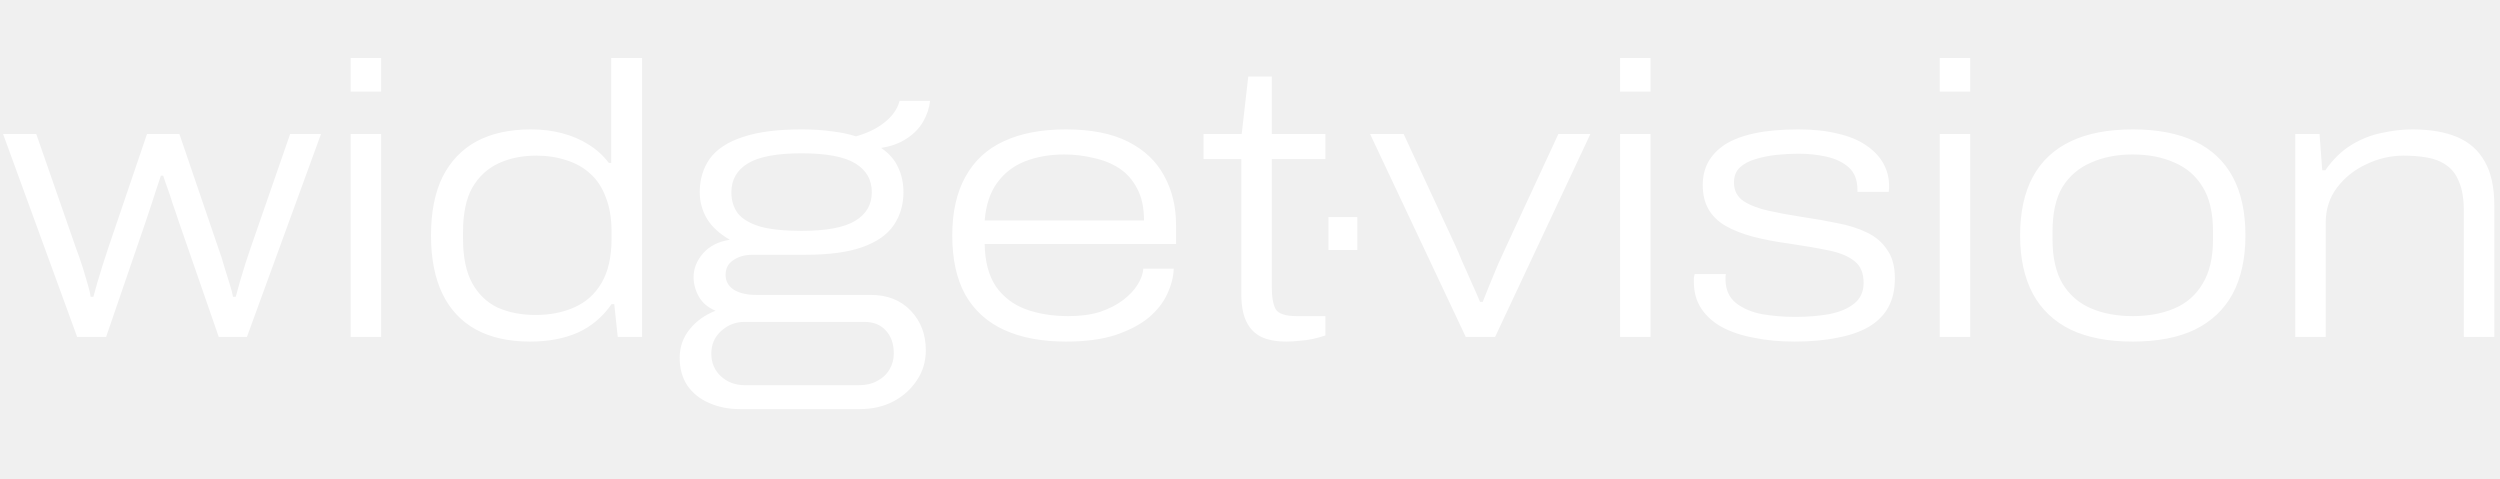
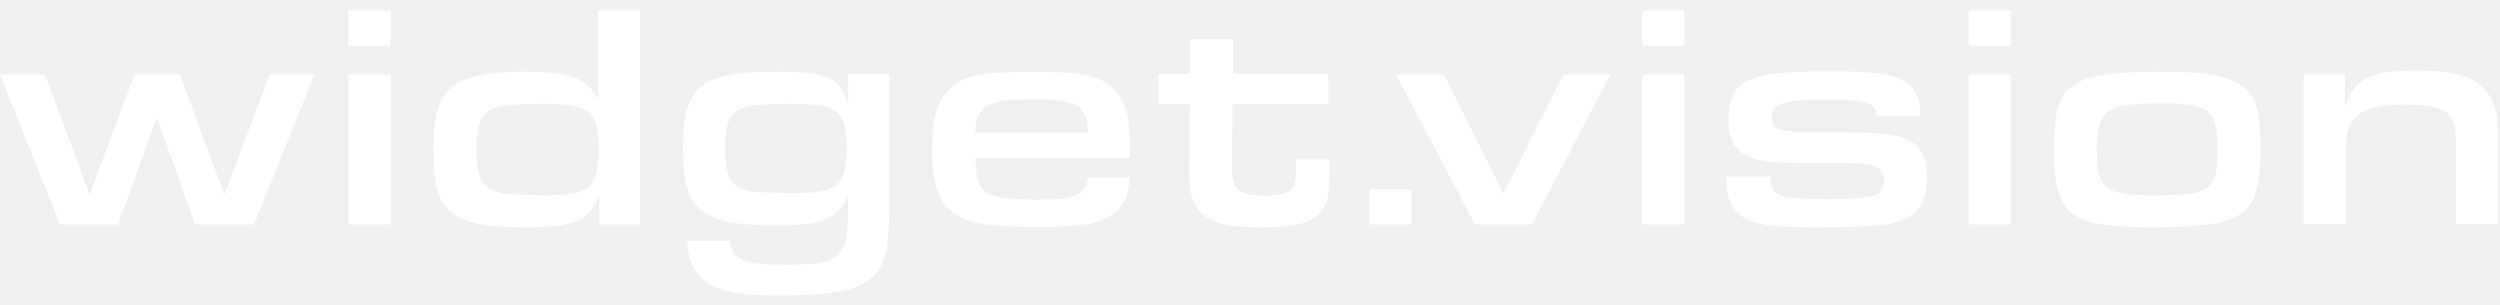
- <svg xmlns="http://www.w3.org/2000/svg" width="460" height="88" viewBox="0 0 460 88" fill="none">
-   <path d="M14.198 62L0.568 24.66H6.673L13.914 45.46C14.482 46.974 14.955 48.346 15.334 49.577C15.712 50.807 16.02 51.849 16.256 52.7C16.493 53.552 16.635 54.191 16.682 54.617H17.179C17.369 53.955 17.605 53.103 17.889 52.062C18.22 51.02 18.552 49.932 18.883 48.796C19.262 47.66 19.617 46.572 19.948 45.531L27.047 24.66H33.01L40.109 45.46C40.582 46.737 40.984 47.992 41.315 49.222C41.694 50.405 42.025 51.47 42.309 52.416C42.593 53.316 42.782 54.049 42.877 54.617H43.374C43.611 53.813 43.871 52.866 44.155 51.778C44.486 50.689 44.818 49.601 45.149 48.512C45.527 47.424 45.859 46.43 46.143 45.531L53.383 24.66H59.063L45.433 62H40.251L32.868 40.703C32.536 39.662 32.182 38.621 31.803 37.58C31.472 36.491 31.14 35.498 30.809 34.598C30.478 33.699 30.218 32.942 30.028 32.327H29.602C29.366 33.037 29.082 33.889 28.75 34.882C28.419 35.876 28.088 36.894 27.757 37.935C27.425 38.929 27.118 39.852 26.834 40.703L19.522 62H14.198ZM64.518 16.851V10.675H70.126V16.851H64.518ZM64.518 62V24.66H70.126V62H64.518ZM97.549 62.852C93.621 62.852 90.308 62.118 87.611 60.651C84.913 59.184 82.854 57.007 81.435 54.12C80.015 51.186 79.305 47.589 79.305 43.33C79.305 39.023 80.015 35.427 81.435 32.54C82.902 29.653 84.984 27.476 87.682 26.009C90.427 24.542 93.763 23.808 97.691 23.808C99.773 23.808 101.69 24.045 103.441 24.518C105.239 24.991 106.849 25.677 108.268 26.577C109.735 27.476 110.99 28.612 112.031 29.984H112.457V10.675H118.136V62H113.663L113.025 55.966H112.528C110.871 58.332 108.789 60.083 106.281 61.219C103.772 62.308 100.862 62.852 97.549 62.852ZM98.543 57.954C101.24 57.954 103.63 57.48 105.713 56.534C107.842 55.587 109.499 54.097 110.682 52.062C111.912 49.979 112.528 47.258 112.528 43.898V42.762C112.528 40.206 112.173 38.053 111.463 36.302C110.8 34.504 109.854 33.06 108.623 31.972C107.393 30.836 105.926 30.008 104.222 29.487C102.518 28.919 100.673 28.635 98.685 28.635C96.082 28.635 93.763 29.109 91.728 30.055C89.693 31.002 88.084 32.492 86.901 34.527C85.765 36.562 85.197 39.284 85.197 42.691V43.969C85.197 47.329 85.765 50.05 86.901 52.133C88.037 54.168 89.598 55.658 91.586 56.605C93.621 57.504 95.94 57.954 98.543 57.954ZM136.135 75.275C134.052 75.275 132.159 74.896 130.456 74.139C128.799 73.429 127.474 72.364 126.48 70.945C125.534 69.525 125.061 67.821 125.061 65.833C125.061 63.846 125.676 62.095 126.906 60.58C128.137 59.066 129.722 57.93 131.662 57.173C130.29 56.605 129.273 55.753 128.61 54.617C127.947 53.434 127.616 52.227 127.616 50.997C127.616 49.435 128.184 47.992 129.32 46.666C130.503 45.294 132.159 44.442 134.289 44.111C132.396 43.022 131 41.745 130.101 40.277C129.202 38.763 128.752 37.13 128.752 35.379C128.752 33.013 129.367 30.954 130.598 29.203C131.875 27.452 133.887 26.127 136.632 25.228C139.377 24.281 142.997 23.808 147.493 23.808C149.528 23.808 151.374 23.926 153.03 24.163C154.686 24.352 156.177 24.66 157.502 25.086C159.679 24.471 161.454 23.595 162.827 22.459C164.246 21.323 165.145 20.022 165.524 18.555H171.132C170.99 19.88 170.564 21.158 169.854 22.388C169.145 23.619 168.127 24.66 166.802 25.512C165.524 26.364 163.962 26.932 162.117 27.215C163.584 28.209 164.625 29.392 165.24 30.765C165.903 32.137 166.234 33.675 166.234 35.379C166.234 37.651 165.642 39.662 164.459 41.413C163.276 43.164 161.359 44.513 158.709 45.46C156.059 46.406 152.557 46.879 148.203 46.879H138.477C137.058 46.879 135.874 47.211 134.928 47.873C133.981 48.489 133.508 49.388 133.508 50.571C133.508 51.754 134.029 52.677 135.07 53.339C136.111 53.955 137.46 54.262 139.116 54.262H160.2C163.276 54.262 165.737 55.232 167.583 57.173C169.428 59.113 170.351 61.527 170.351 64.414C170.351 66.496 169.807 68.342 168.719 69.951C167.63 71.607 166.187 72.909 164.388 73.855C162.59 74.802 160.531 75.275 158.212 75.275H136.135ZM137.058 70.874H158.07C159.348 70.874 160.46 70.613 161.407 70.093C162.401 69.572 163.158 68.862 163.678 67.963C164.199 67.064 164.459 66.094 164.459 65.052C164.459 63.254 163.962 61.834 162.968 60.793C162.022 59.752 160.721 59.231 159.064 59.231H136.987C135.33 59.231 133.887 59.799 132.656 60.935C131.473 62.024 130.882 63.396 130.882 65.052C130.882 66.756 131.473 68.152 132.656 69.241C133.839 70.329 135.307 70.874 137.058 70.874ZM147.493 42.478C152.036 42.478 155.325 41.863 157.36 40.632C159.395 39.402 160.413 37.651 160.413 35.379C160.413 33.06 159.395 31.285 157.36 30.055C155.325 28.825 152.036 28.209 147.493 28.209C142.95 28.209 139.661 28.825 137.626 30.055C135.59 31.285 134.573 33.06 134.573 35.379C134.573 36.894 134.975 38.195 135.78 39.284C136.632 40.325 138.004 41.129 139.897 41.697C141.79 42.218 144.322 42.478 147.493 42.478ZM196.159 62.852C191.71 62.852 187.924 62.142 184.801 60.722C181.677 59.302 179.287 57.149 177.631 54.262C176.022 51.375 175.217 47.731 175.217 43.33C175.217 39.023 176.022 35.427 177.631 32.54C179.24 29.605 181.583 27.428 184.659 26.009C187.782 24.542 191.592 23.808 196.088 23.808C200.773 23.808 204.607 24.565 207.588 26.08C210.57 27.594 212.77 29.677 214.19 32.327C215.657 34.977 216.391 37.982 216.391 41.342V44.892H181.18C181.228 48.11 181.914 50.713 183.239 52.7C184.612 54.641 186.434 56.037 188.705 56.889C191.024 57.741 193.651 58.167 196.585 58.167C198.809 58.167 200.75 57.906 202.406 57.386C204.062 56.818 205.459 56.108 206.594 55.256C207.778 54.357 208.677 53.41 209.292 52.416C209.955 51.375 210.309 50.382 210.357 49.435H215.965C215.918 50.949 215.515 52.511 214.758 54.12C214.048 55.682 212.912 57.125 211.351 58.451C209.789 59.728 207.754 60.793 205.246 61.645C202.737 62.45 199.708 62.852 196.159 62.852ZM181.18 40.561H210.499C210.499 38.195 210.073 36.231 209.221 34.669C208.416 33.108 207.328 31.877 205.955 30.978C204.583 30.079 202.998 29.44 201.199 29.061C199.448 28.635 197.65 28.422 195.804 28.422C193.154 28.422 190.74 28.848 188.563 29.7C186.434 30.552 184.73 31.877 183.452 33.675C182.174 35.427 181.417 37.722 181.18 40.561ZM236.707 62.852C234.862 62.852 233.324 62.568 232.093 62C230.863 61.385 229.94 60.438 229.325 59.16C228.709 57.883 228.402 56.203 228.402 54.12V29.274H221.445V24.66H228.473L229.68 14.083H234.01V24.66H243.877V29.274H234.01V52.772C234.01 54.617 234.247 55.99 234.72 56.889C235.24 57.741 236.542 58.167 238.624 58.167H243.877V61.716C243.215 61.953 242.458 62.166 241.606 62.355C240.754 62.544 239.902 62.663 239.05 62.71C238.198 62.804 237.417 62.852 236.707 62.852ZM269.701 62L252.095 24.66H258.271L267.784 45.176C268.115 45.886 268.541 46.879 269.062 48.157C269.63 49.388 270.198 50.666 270.765 51.991C271.381 53.316 271.901 54.499 272.327 55.54H272.824C273.203 54.593 273.629 53.529 274.102 52.346C274.622 51.115 275.143 49.861 275.664 48.583C276.232 47.305 276.752 46.169 277.225 45.176L286.738 24.66H292.63L275.096 62H269.701ZM298.09 16.851V10.675H303.698V16.851H298.09ZM298.09 62V24.66H303.698V62H298.09ZM330.198 62.852C327.454 62.852 324.945 62.615 322.674 62.142C320.402 61.716 318.438 61.053 316.782 60.154C315.173 59.255 313.918 58.119 313.019 56.747C312.12 55.374 311.67 53.742 311.67 51.849C311.67 51.612 311.67 51.375 311.67 51.139C311.718 50.855 311.765 50.618 311.812 50.429H317.562C317.562 50.523 317.539 50.666 317.492 50.855C317.492 51.044 317.492 51.21 317.492 51.352C317.492 53.245 318.13 54.712 319.408 55.753C320.686 56.747 322.295 57.433 324.235 57.812C326.223 58.143 328.258 58.309 330.34 58.309C332.565 58.309 334.623 58.143 336.516 57.812C338.457 57.433 339.995 56.794 341.131 55.895C342.314 54.949 342.905 53.671 342.905 52.062C342.905 50.263 342.361 48.938 341.273 48.086C340.184 47.187 338.622 46.525 336.587 46.099C334.552 45.673 332.092 45.247 329.205 44.821C326.744 44.489 324.519 44.063 322.532 43.543C320.591 43.022 318.911 42.36 317.492 41.555C316.119 40.751 315.078 39.733 314.368 38.503C313.658 37.272 313.303 35.782 313.303 34.03C313.303 32.469 313.634 31.073 314.297 29.842C315.007 28.564 316.048 27.476 317.421 26.577C318.84 25.677 320.662 24.991 322.887 24.518C325.111 24.045 327.785 23.808 330.908 23.808C333.653 23.808 336.067 24.068 338.149 24.589C340.232 25.062 341.959 25.772 343.331 26.719C344.751 27.665 345.816 28.777 346.526 30.055C347.236 31.333 347.591 32.705 347.591 34.172C347.591 34.362 347.591 34.527 347.591 34.669C347.591 34.811 347.567 35.024 347.52 35.308H341.77V34.953C341.77 33.155 341.249 31.782 340.208 30.836C339.167 29.889 337.818 29.227 336.162 28.848C334.505 28.47 332.754 28.28 330.908 28.28C329.678 28.28 328.353 28.351 326.933 28.493C325.561 28.635 324.259 28.896 323.029 29.274C321.845 29.605 320.875 30.126 320.118 30.836C319.408 31.498 319.053 32.421 319.053 33.605C319.053 35.072 319.645 36.207 320.828 37.012C322.011 37.769 323.549 38.361 325.442 38.787C327.383 39.213 329.441 39.591 331.618 39.922C333.89 40.254 336.043 40.632 338.078 41.058C340.113 41.437 341.912 42.005 343.473 42.762C345.082 43.519 346.337 44.584 347.236 45.956C348.182 47.282 348.656 49.033 348.656 51.21C348.656 53.292 348.253 55.067 347.449 56.534C346.644 58.001 345.437 59.208 343.828 60.154C342.267 61.053 340.35 61.716 338.078 62.142C335.807 62.615 333.18 62.852 330.198 62.852ZM356.914 16.851V10.675H362.522V16.851H356.914ZM356.914 62V24.66H362.522V62H356.914ZM392.43 62.852C387.886 62.852 384.077 62.118 381 60.651C377.924 59.137 375.605 56.936 374.043 54.049C372.482 51.115 371.701 47.542 371.701 43.33C371.701 39.023 372.482 35.427 374.043 32.54C375.605 29.653 377.924 27.476 381 26.009C384.077 24.542 387.886 23.808 392.43 23.808C396.973 23.808 400.783 24.542 403.859 26.009C406.935 27.476 409.254 29.653 410.816 32.54C412.377 35.427 413.158 39.023 413.158 43.33C413.158 47.542 412.377 51.115 410.816 54.049C409.254 56.936 406.935 59.137 403.859 60.651C400.783 62.118 396.973 62.852 392.43 62.852ZM392.43 58.167C395.316 58.167 397.872 57.693 400.096 56.747C402.321 55.8 404.048 54.286 405.279 52.204C406.556 50.121 407.195 47.4 407.195 44.04V42.62C407.195 39.165 406.556 36.42 405.279 34.385C404.048 32.35 402.321 30.86 400.096 29.913C397.872 28.919 395.316 28.422 392.43 28.422C389.543 28.422 386.987 28.919 384.763 29.913C382.538 30.86 380.787 32.35 379.51 34.385C378.279 36.42 377.664 39.165 377.664 42.62V44.04C377.664 47.4 378.279 50.121 379.51 52.204C380.787 54.286 382.538 55.8 384.763 56.747C386.987 57.693 389.543 58.167 392.43 58.167ZM422.323 62V24.66H426.795L427.292 31.333H427.86C429.28 29.298 430.889 27.736 432.687 26.648C434.486 25.559 436.355 24.826 438.295 24.447C440.236 24.021 442.082 23.808 443.833 23.808C447.145 23.808 449.914 24.281 452.138 25.228C454.363 26.174 456.043 27.665 457.178 29.7C458.362 31.735 458.953 34.433 458.953 37.793V62H453.345V38.858C453.345 36.633 453.061 34.859 452.493 33.533C451.973 32.161 451.192 31.12 450.151 30.41C449.157 29.7 447.974 29.227 446.601 28.99C445.276 28.754 443.833 28.635 442.271 28.635C439.905 28.635 437.633 29.156 435.456 30.197C433.279 31.191 431.481 32.611 430.061 34.456C428.641 36.302 427.931 38.479 427.931 40.987V62H422.323Z" fill="white" />
-   <path d="M244.433 46V39.941H249.743V46H244.433Z" fill="white" />
+ <svg xmlns="http://www.w3.org/2000/svg" width="460" height="56" viewBox="0 0 460 56" fill="none">
+   <path d="M8.296 13.712L16.494 35.85L24.741 13.712H33.086L41.283 35.85L49.628 13.712H57.875L46.732 41.299H35.883L28.864 21.566L21.746 41.299H11.045L0 13.712H8.296Z" fill="white" />
+   <path d="M64.109 1.931H71.865V8.411H64.109V1.931ZM64.109 13.712H71.865V41.3H64.109V13.712Z" fill="white" />
+   <path d="M110.252 41.3V36.047C108.387 40.662 105.589 41.84 96.704 41.84C88.997 41.84 84.727 40.907 82.468 38.6C80.505 36.636 79.769 33.691 79.769 28.144C79.769 20.29 80.898 17.197 84.236 15.234C86.837 13.81 90.617 13.172 96.851 13.172C101.318 13.172 104.902 13.761 106.669 14.694C108.093 15.479 108.976 16.363 110.007 18.179V1.931H117.763V41.3H110.203H110.252ZM89.243 20.928C88.114 22.204 87.672 24.168 87.672 27.604C87.672 31.237 88.212 33.2 89.439 34.329C90.224 34.967 91.697 35.507 93.366 35.704C93.759 35.753 99.306 35.949 100.091 35.949C105.049 35.949 107.454 35.409 108.632 34.084C109.565 33.004 110.154 30.648 110.154 27.948C110.154 20.388 108.682 19.112 100.042 19.112C93.072 19.112 90.519 19.603 89.292 20.977L89.243 20.928Z" fill="white" />
+   <path d="M163.612 38.6C163.612 47.092 162.532 50.087 158.654 52.247C155.905 53.768 151.536 54.358 143.044 54.358C136.957 54.358 133.275 53.818 130.919 52.541C128.17 51.019 126.501 48.123 126.501 44.54V44.294H134.404V44.54C134.454 46.062 135.239 47.24 136.761 47.878C138.135 48.467 140.295 48.712 144.468 48.712C154.776 48.712 156.003 47.632 156.003 38.6V36.146C155.316 37.667 154.776 38.404 153.893 39.14C152.027 40.809 148.689 41.496 143.191 41.496C128.907 41.496 125.667 38.846 125.667 27.31C125.667 15.774 128.71 13.172 143.388 13.172C149.524 13.172 152.665 13.86 154.285 15.627C155.071 16.51 155.463 17.394 156.052 19.259V13.663H163.661V38.551L163.612 38.6ZM134.895 21.076C133.815 22.254 133.423 23.972 133.423 27.113C133.423 30.942 133.914 32.808 135.141 33.937C135.926 34.575 137.301 35.115 138.773 35.311C139.117 35.36 144.615 35.557 145.548 35.557C154.138 35.557 155.758 34.28 155.758 27.359C155.758 24.119 155.512 22.843 154.629 21.468C153.451 19.603 151.487 19.112 145.4 19.112C138.577 19.112 136.172 19.505 134.895 21.076Z" fill="white" />
+   <path d="M179.466 29.028C179.516 32.219 180.056 34.231 181.135 35.213C182.314 36.293 185.553 36.735 191.297 36.735C197.776 36.735 199.789 35.851 200.182 32.709H207.84C207.741 35.704 206.907 37.717 205.189 39.14C202.783 41.104 198.905 41.791 190.708 41.791C184.424 41.791 179.466 41.251 177.356 40.318C173.134 38.355 171.514 35.017 171.514 27.653C171.514 21.714 172.496 18.376 174.852 16.167C177.307 13.86 180.939 13.221 190.511 13.221C199.396 13.221 202.882 14.056 205.238 16.658C207.201 18.916 207.889 21.616 207.889 27.212V29.028H179.466ZM200.182 24.414C200.182 22.843 199.985 21.959 199.494 20.928C199.102 20.143 198.513 19.554 197.924 19.259C196.549 18.67 193.997 18.277 191.1 18.277C185.161 18.277 183.443 18.474 181.774 19.358C180.35 20.143 179.466 21.959 179.466 24.07V24.414H200.182Z" fill="white" />
+   <path d="M244.656 31.188C244.656 36.244 244.165 38.011 242.496 39.533C240.631 41.202 237.734 41.84 232.138 41.84C225.855 41.84 222.812 41.054 220.799 38.944C219.424 37.569 218.688 34.624 218.835 31.973V31.482L218.934 19.161H213.141V13.614H218.983V7.184H226.886V13.614H244.41V19.161H226.788L226.689 30.157C226.64 35.066 227.671 35.998 233.12 35.998C235.427 35.998 236.851 35.606 237.636 34.82C238.323 34.035 238.471 33.249 238.471 30.402V29.322H244.656V31.09V31.188Z" fill="white" />
+   <path d="M265.653 13.712L276.648 35.605L287.644 13.712H296.333L281.852 41.299H271.396L256.866 13.712H265.653Z" fill="white" />
+   <path d="M302.174 1.931H309.93V8.411H302.174V1.931ZM302.174 13.712H309.93V41.3H302.174V13.712Z" fill="white" />
+   <path d="M345.225 21.174C345.225 18.867 343.409 18.327 335.457 18.327C328.093 18.327 325.983 19.112 325.983 21.616C325.983 23.972 327.259 24.364 335.064 24.364H339.384C346.551 24.364 349.349 24.708 351.607 26.034C353.619 27.163 354.552 29.273 354.552 32.611C354.552 37.667 352.834 39.975 348.171 41.054C345.814 41.594 341.544 41.84 334.279 41.84C324.805 41.84 321.516 41.202 319.454 38.846C318.079 37.373 317.638 35.704 317.638 32.759V32.464H325.786V32.759C325.983 36.244 327.014 36.587 337.028 36.637C341.511 36.571 344.26 36.293 345.274 35.802C346.109 35.409 346.649 34.379 346.649 33.249C346.649 30.55 345.078 29.912 338.108 30.01C335.408 30.059 328.781 29.961 327.259 29.912C320.436 29.421 318.03 27.359 318.03 22.008C318.03 17.247 319.748 14.94 324.166 13.958C326.621 13.418 330.548 13.123 336.095 13.123C344.636 13.123 347.925 13.516 350.38 14.89C352.343 15.97 353.325 18.081 353.325 21.174V21.37H345.274V21.125L345.225 21.174Z" fill="white" />
+   <path d="M362.209 1.931H369.965V8.411H362.209V1.931ZM362.209 13.712H369.965V41.3H362.209V13.712Z" fill="white" />
+   <path d="M413.261 16.412C415.323 18.376 415.961 21.076 415.961 27.997C415.961 32.906 415.028 36.833 413.506 38.355C412.524 39.336 410.806 40.318 409.383 40.711C407.223 41.349 401.725 41.84 396.424 41.84C380.764 41.84 377.917 39.68 377.917 27.408C377.917 21.174 378.752 18.081 380.863 16.216C381.844 15.332 383.464 14.547 385.035 14.154C387.097 13.614 392.742 13.172 396.718 13.172C406.438 13.172 410.659 14.007 413.261 16.412ZM387.342 21.076C386.213 22.303 385.82 24.119 385.82 27.604C385.82 34.722 387.342 35.949 396.08 35.949C401.676 35.949 404.278 35.655 405.603 34.869C407.419 33.789 408.057 31.924 408.057 27.752C408.057 20.339 406.585 19.014 398.043 19.014C391.171 19.014 388.618 19.505 387.342 21.026V21.076Z" fill="white" />
+   <path d="M423.864 13.712H431.473V19.701C433.24 14.399 436.136 12.976 444.874 12.976C451.403 12.976 454.937 13.958 457.244 16.51C459.011 18.523 459.65 20.928 459.65 25.493V41.251H451.894V25.837C451.894 20.584 449.93 19.259 442.518 19.259C434.369 19.259 431.62 21.321 431.62 27.31V41.251H423.864V13.712Z" fill="white" />
+   <path d="M259.744 34.82H251.988V41.299H259.744V34.82Z" fill="white" />
</svg>
